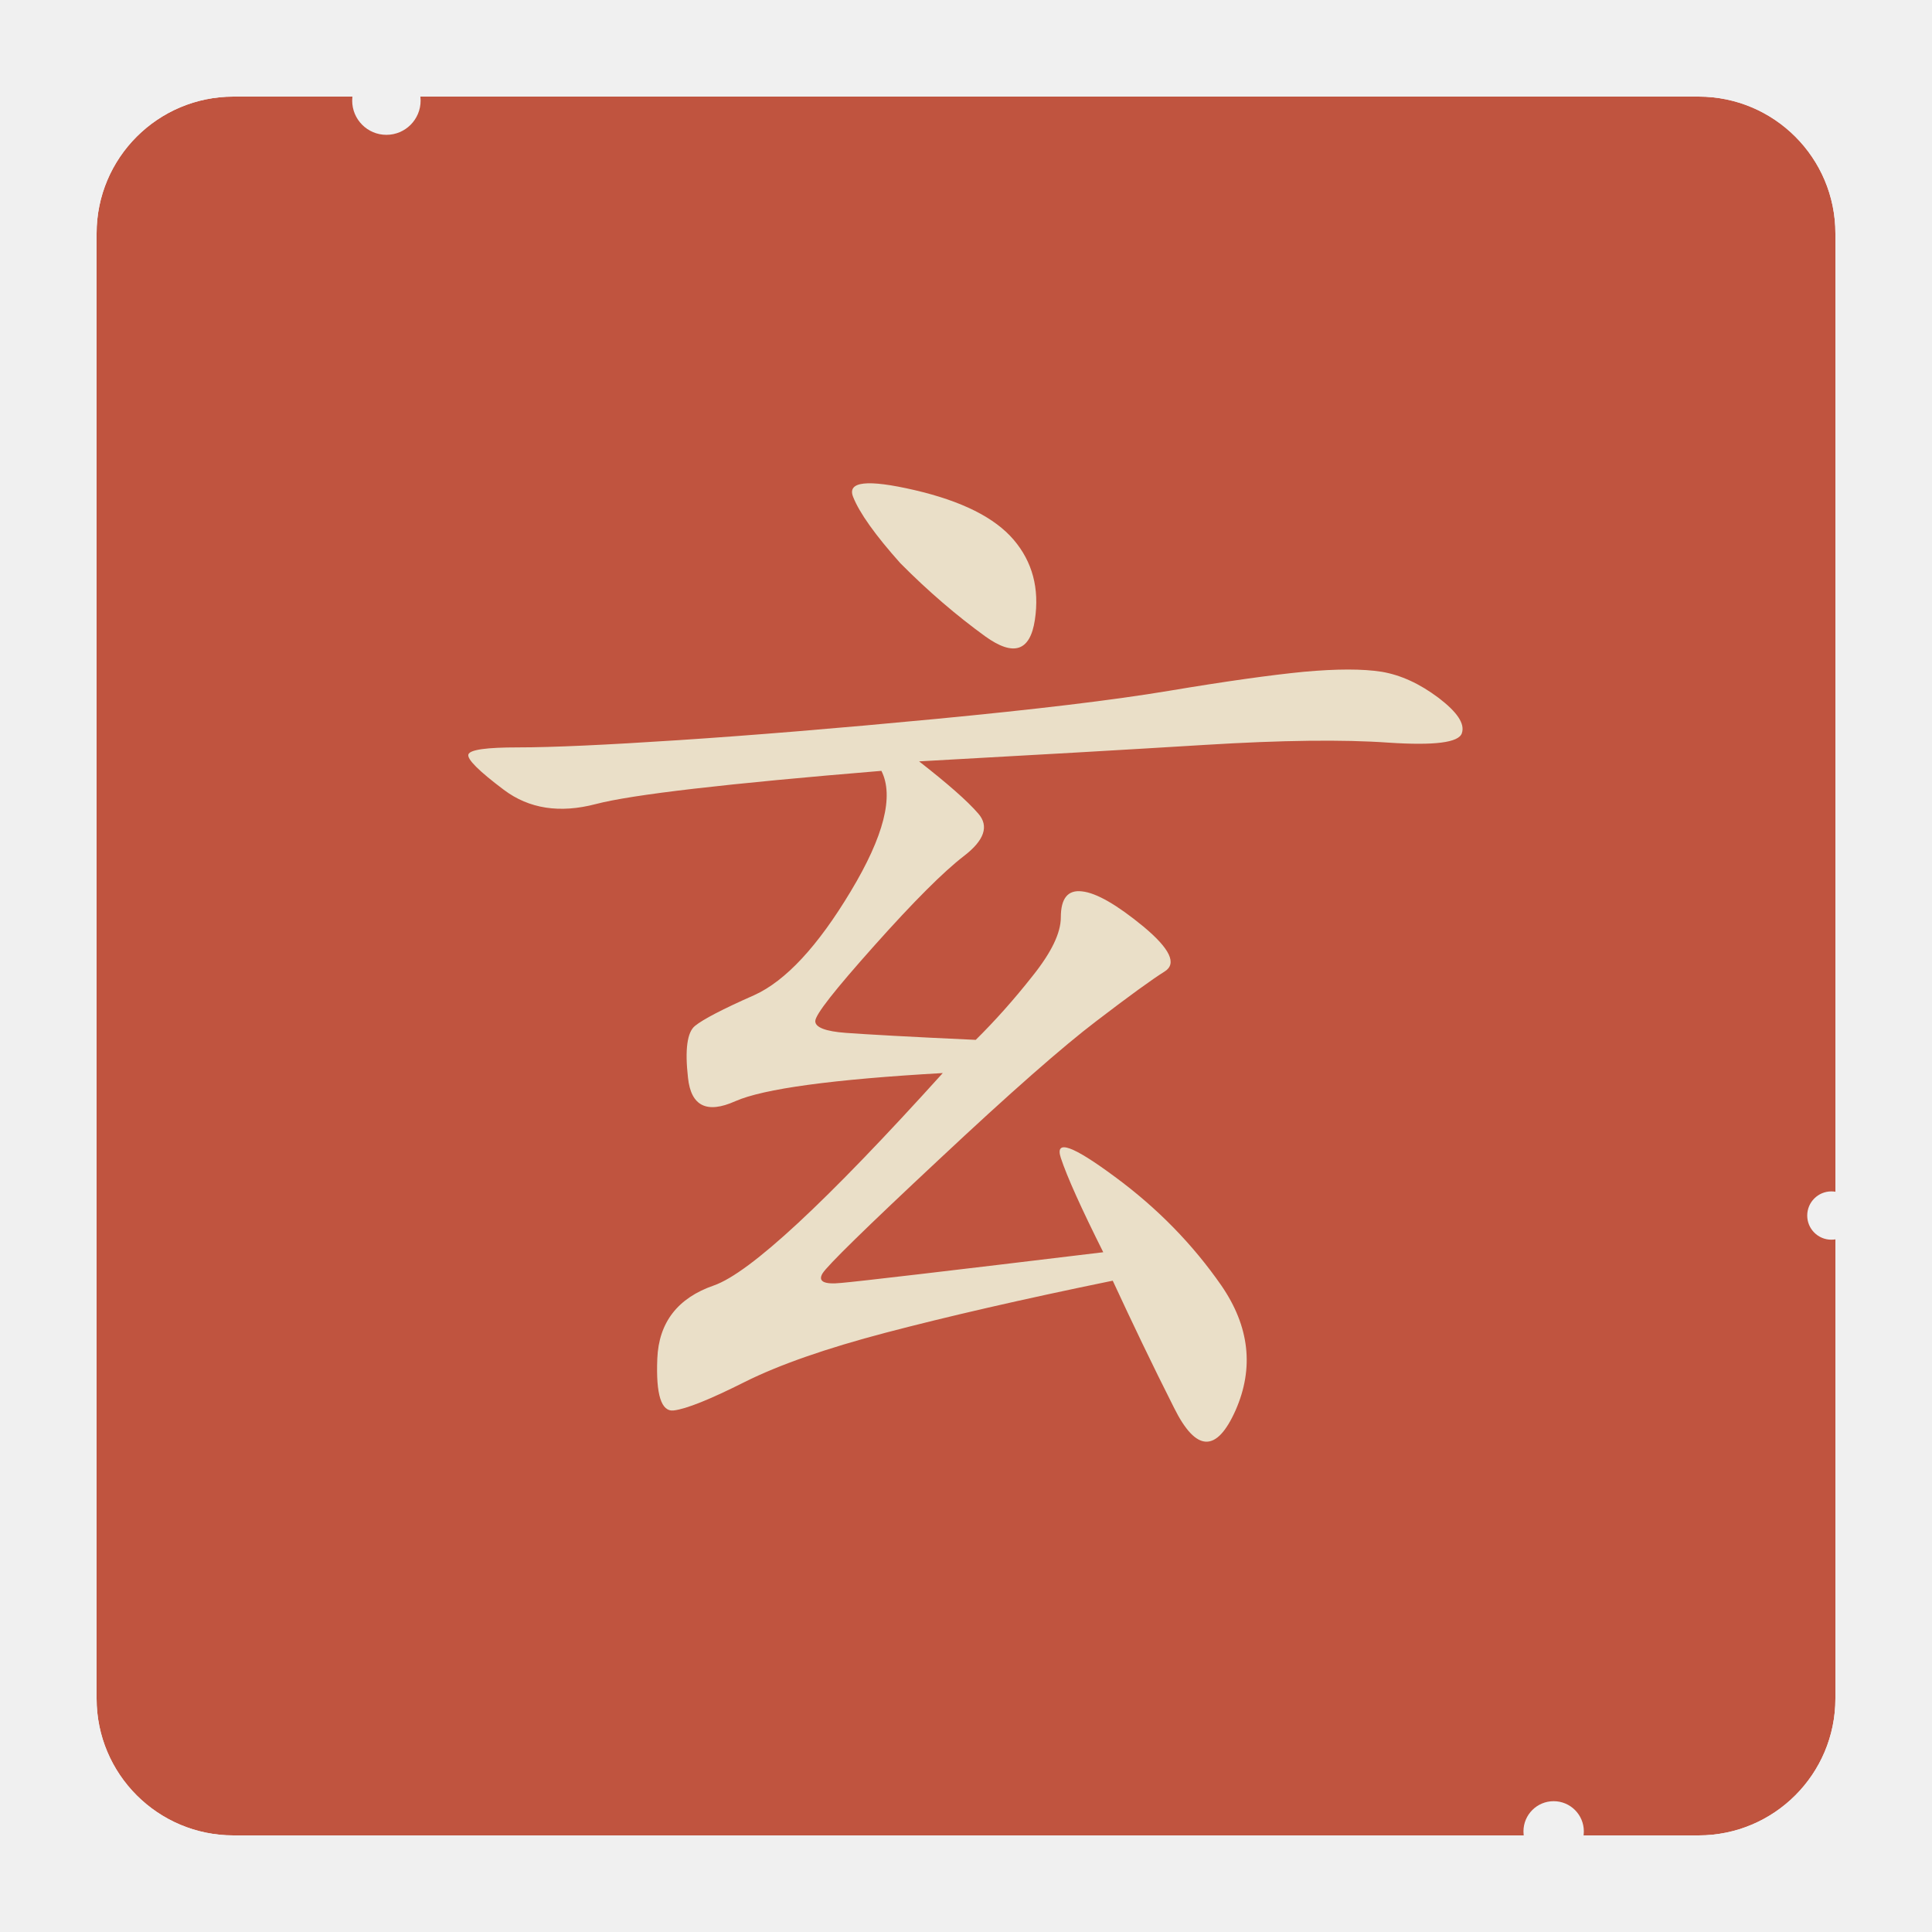
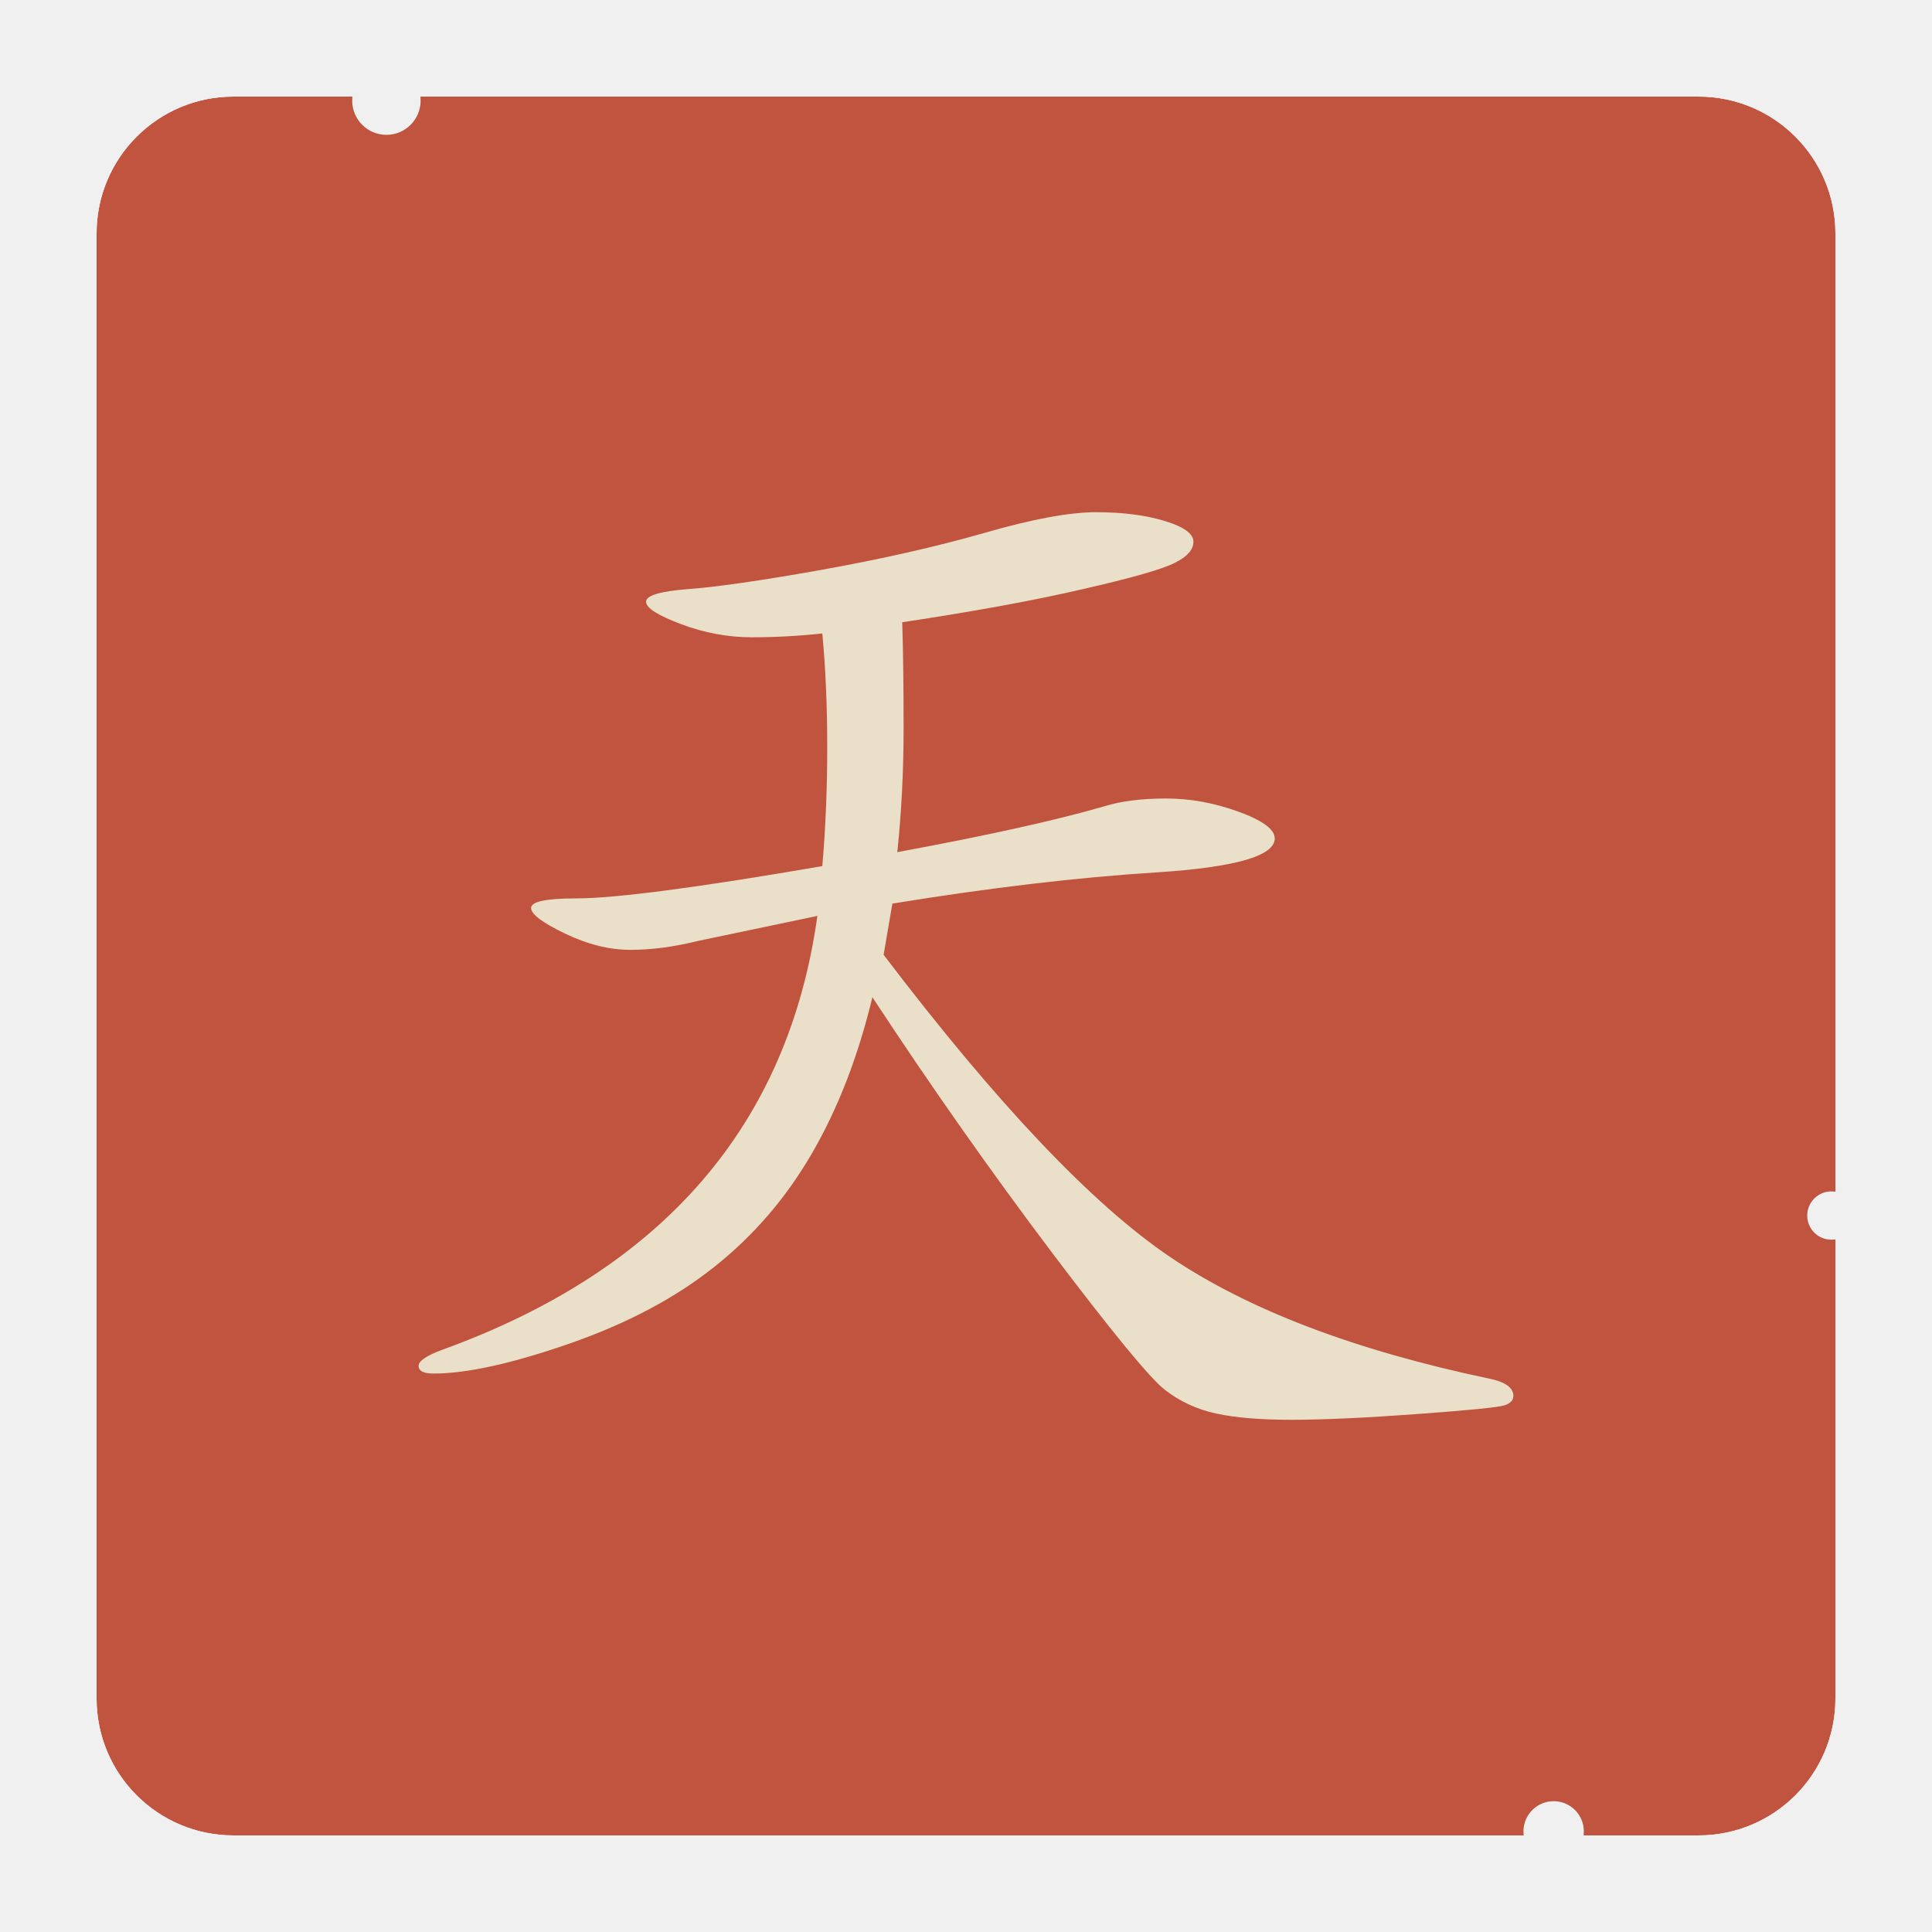
<svg xmlns="http://www.w3.org/2000/svg" viewBox="0 0 48 48">
  <mask id="s">
    <rect x="2.4" y="2.4" width="43.2" height="43.2" rx="3.4" fill="#fff" />
    <circle cx="9.6" cy="2.5" r="0.85" fill="#000" />
    <circle cx="38.6" cy="45.5" r="0.75" fill="#000" />
    <circle cx="45.5" cy="30.2" r="0.6" fill="#000" />
  </mask>
  <rect x="2.4" y="2.4" width="43.2" height="43.2" rx="3.4" fill="#C0543F" mask="url(#s)" />
-   <g transform="translate(24 24) scale(0.62) translate(-24 -24)" fill="#EADFC8">
-     <path d="M22.12 15.8C23.26 16.69 24.05 17.38 24.49 17.89C24.93 18.39 24.74 18.96 23.92 19.59C23.1 20.22 21.9 21.42 20.33 23.18C18.75 24.95 17.96 25.95 17.96 26.21C17.96 26.46 18.37 26.62 19.19 26.68C20.01 26.74 21.75 26.84 24.39 26.96C25.15 26.21 25.91 25.36 26.66 24.41C27.42 23.46 27.8 22.68 27.8 22.05C27.8 21.29 28.08 20.94 28.65 21.01C29.22 21.07 30.04 21.54 31.11 22.42C32.18 23.31 32.46 23.91 31.96 24.22C31.45 24.54 30.54 25.2 29.22 26.21C27.89 27.22 25.78 29.07 22.88 31.79C19.98 34.5 18.44 36.01 18.25 36.32C18.06 36.64 18.31 36.77 19 36.7C19.7 36.64 23.2 36.23 29.5 35.47C28.62 33.71 28.05 32.45 27.8 31.69C27.55 30.93 28.27 31.19 29.97 32.45C31.68 33.71 33.09 35.16 34.23 36.8C35.36 38.44 35.55 40.11 34.8 41.81C34.04 43.51 33.22 43.48 32.34 41.71C31.45 39.95 30.64 38.25 29.88 36.61C26.22 37.36 23.2 38.06 20.8 38.69C18.4 39.32 16.51 39.98 15.13 40.67C13.74 41.37 12.79 41.75 12.29 41.81C11.79 41.87 11.57 41.18 11.63 39.73C11.69 38.28 12.45 37.3 13.9 36.8C15.35 36.29 18.4 33.46 23.07 28.29C18.66 28.54 15.88 28.92 14.75 29.42C13.61 29.93 12.98 29.61 12.86 28.48C12.73 27.34 12.83 26.65 13.14 26.4C13.46 26.14 14.24 25.73 15.51 25.17C16.77 24.6 18.06 23.21 19.38 21.01C20.71 18.8 21.12 17.19 20.61 16.18C14.43 16.69 10.62 17.13 9.17 17.51C7.72 17.89 6.49 17.7 5.48 16.94C4.47 16.18 4 15.71 4.06 15.52C4.13 15.33 4.79 15.24 6.05 15.24C7.44 15.24 9.58 15.14 12.48 14.95C15.38 14.76 18.81 14.48 22.79 14.1C26.76 13.72 29.88 13.35 32.15 12.97C34.42 12.59 36.21 12.34 37.54 12.21C38.86 12.09 39.9 12.09 40.66 12.21C41.42 12.34 42.17 12.68 42.93 13.25C43.68 13.82 44 14.29 43.87 14.67C43.75 15.05 42.77 15.17 40.94 15.05C39.11 14.92 36.66 14.95 33.57 15.14C30.48 15.33 26.66 15.55 22.12 15.8Z" />
-     <path d="M21.37 7.86C20.36 6.73 19.73 5.84 19.48 5.21C19.22 4.58 20.04 4.49 21.94 4.93C23.83 5.37 25.15 6.03 25.91 6.92C26.66 7.8 26.95 8.87 26.76 10.13C26.57 11.39 25.91 11.61 24.77 10.79C23.64 9.97 22.5 9 21.37 7.86Z" />
+   <g transform="translate(24 24) scale(0.68) translate(-24 -24)" fill="#EADFC8">
+     <path d="M20.99 23.59 Q27.20 31.76 31.47 34.64 Q35.74 37.52 43.09 39.07 Q44.00 39.25 44.00 39.71 Q44.00 39.94 43.68 40.05 Q43.36 40.16 40.48 40.37 Q37.61 40.58 35.89 40.58 Q34.18 40.58 33.13 40.35 Q32.08 40.12 31.26 39.48 Q30.44 38.84 27.08 34.39 Q23.73 29.94 20.58 25.14 Q19.80 28.38 18.38 30.83 Q16.97 33.27 14.82 34.98 Q12.68 36.69 9.53 37.79 Q6.37 38.89 4.55 38.89 Q4.00 38.89 4.00 38.61 Q4.00 38.34 4.87 38.02 Q16.97 33.63 18.57 22.17 L14.18 23.09 Q12.90 23.41 11.74 23.41 Q10.58 23.41 9.34 22.81 Q8.11 22.22 8.11 21.88 Q8.11 21.53 9.75 21.53 Q11.90 21.53 18.75 20.35 Q18.93 18.25 18.93 16.01 Q18.93 13.77 18.75 11.85 Q17.47 11.99 16.17 11.99 Q14.87 11.99 13.59 11.51 Q12.31 11.03 12.31 10.69 Q12.31 10.35 13.84 10.23 Q15.37 10.12 18.70 9.53 Q22.04 8.93 24.66 8.18 Q27.29 7.42 28.75 7.42 Q30.21 7.42 31.26 7.74 Q32.31 8.06 32.31 8.50 Q32.31 8.93 31.63 9.27 Q30.94 9.62 28.27 10.23 Q25.60 10.85 21.67 11.44 Q21.72 13.00 21.72 15.32 Q21.72 17.65 21.49 19.84 Q26.42 18.93 29.07 18.16 Q29.98 17.88 31.31 17.88 Q32.63 17.88 33.95 18.36 Q35.28 18.84 35.28 19.34 Q35.28 20.30 30.96 20.58 Q26.65 20.85 21.31 21.72 Z" />
  </g>
</svg>
